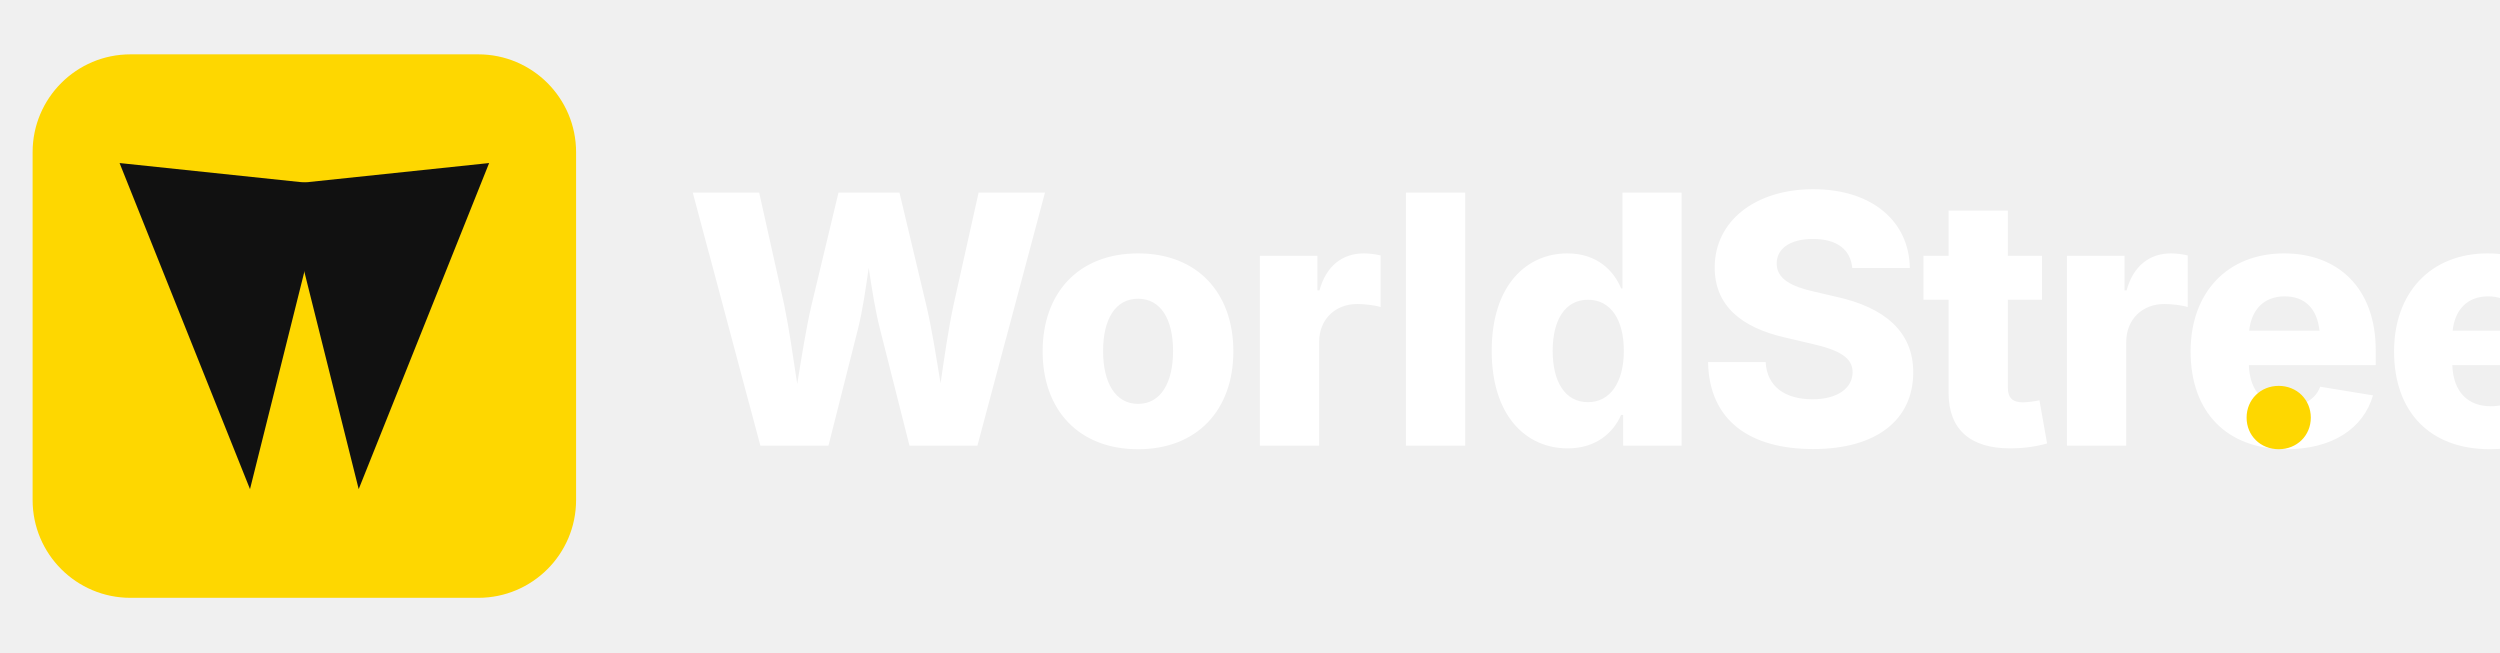
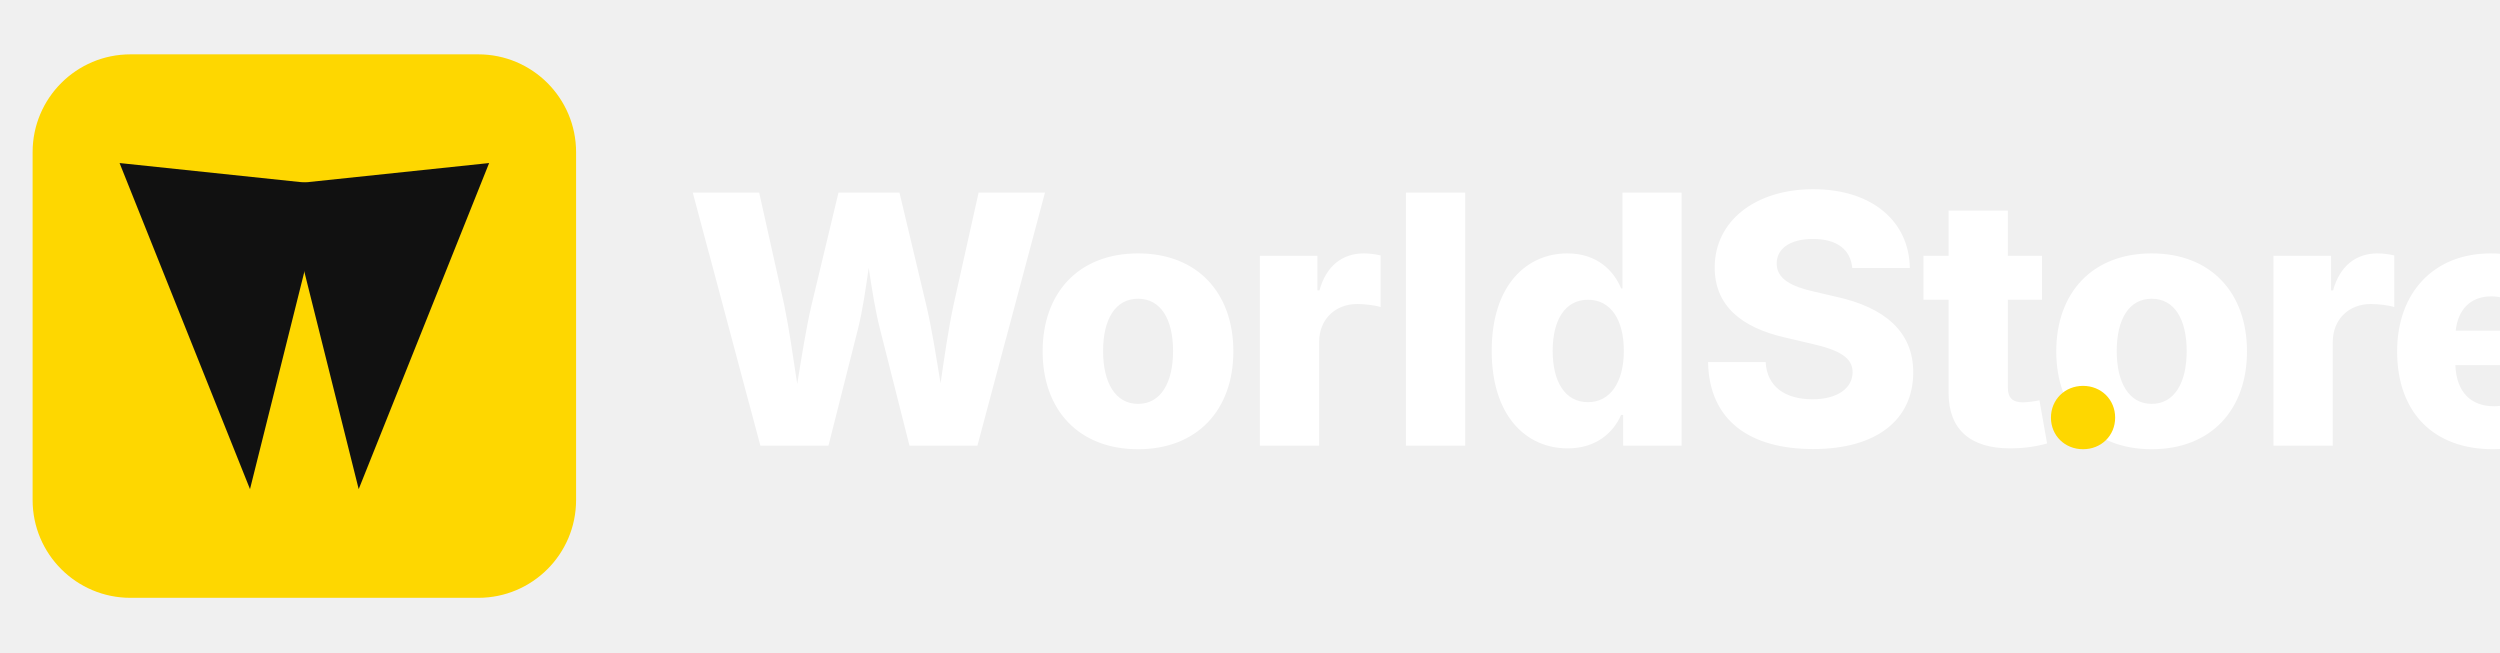
- <svg xmlns="http://www.w3.org/2000/svg" viewBox="0 0 460 120" role="img" aria-label="WorldStreet">
+ <svg xmlns="http://www.w3.org/2000/svg" viewBox="0 0 460 120" role="img" aria-label="WorldStore">
  <rect x="6" y="10" width="100" height="100" rx="18" fill="#FED700" />
  <polygon points="22,30 46,90 60,34" fill="#111111" />
  <polygon points="52,34 66,90 90,30" fill="#111111" />
  <g font-family="Inter, -apple-system, Segoe UI, Roboto, Helvetica Neue, Arial, sans-serif" font-weight="800" font-size="64" letter-spacing="-1">
-     <text x="126" y="82" fill="#FFFFFF">WorldStreet</text>
-     <text x="408" y="82" fill="#FED700">.</text>
+     <text x="126" y="82" fill="#FFFFFF">WorldStore</text>
+     <text x="372" y="82" fill="#FED700">.</text>
  </g>
</svg>
